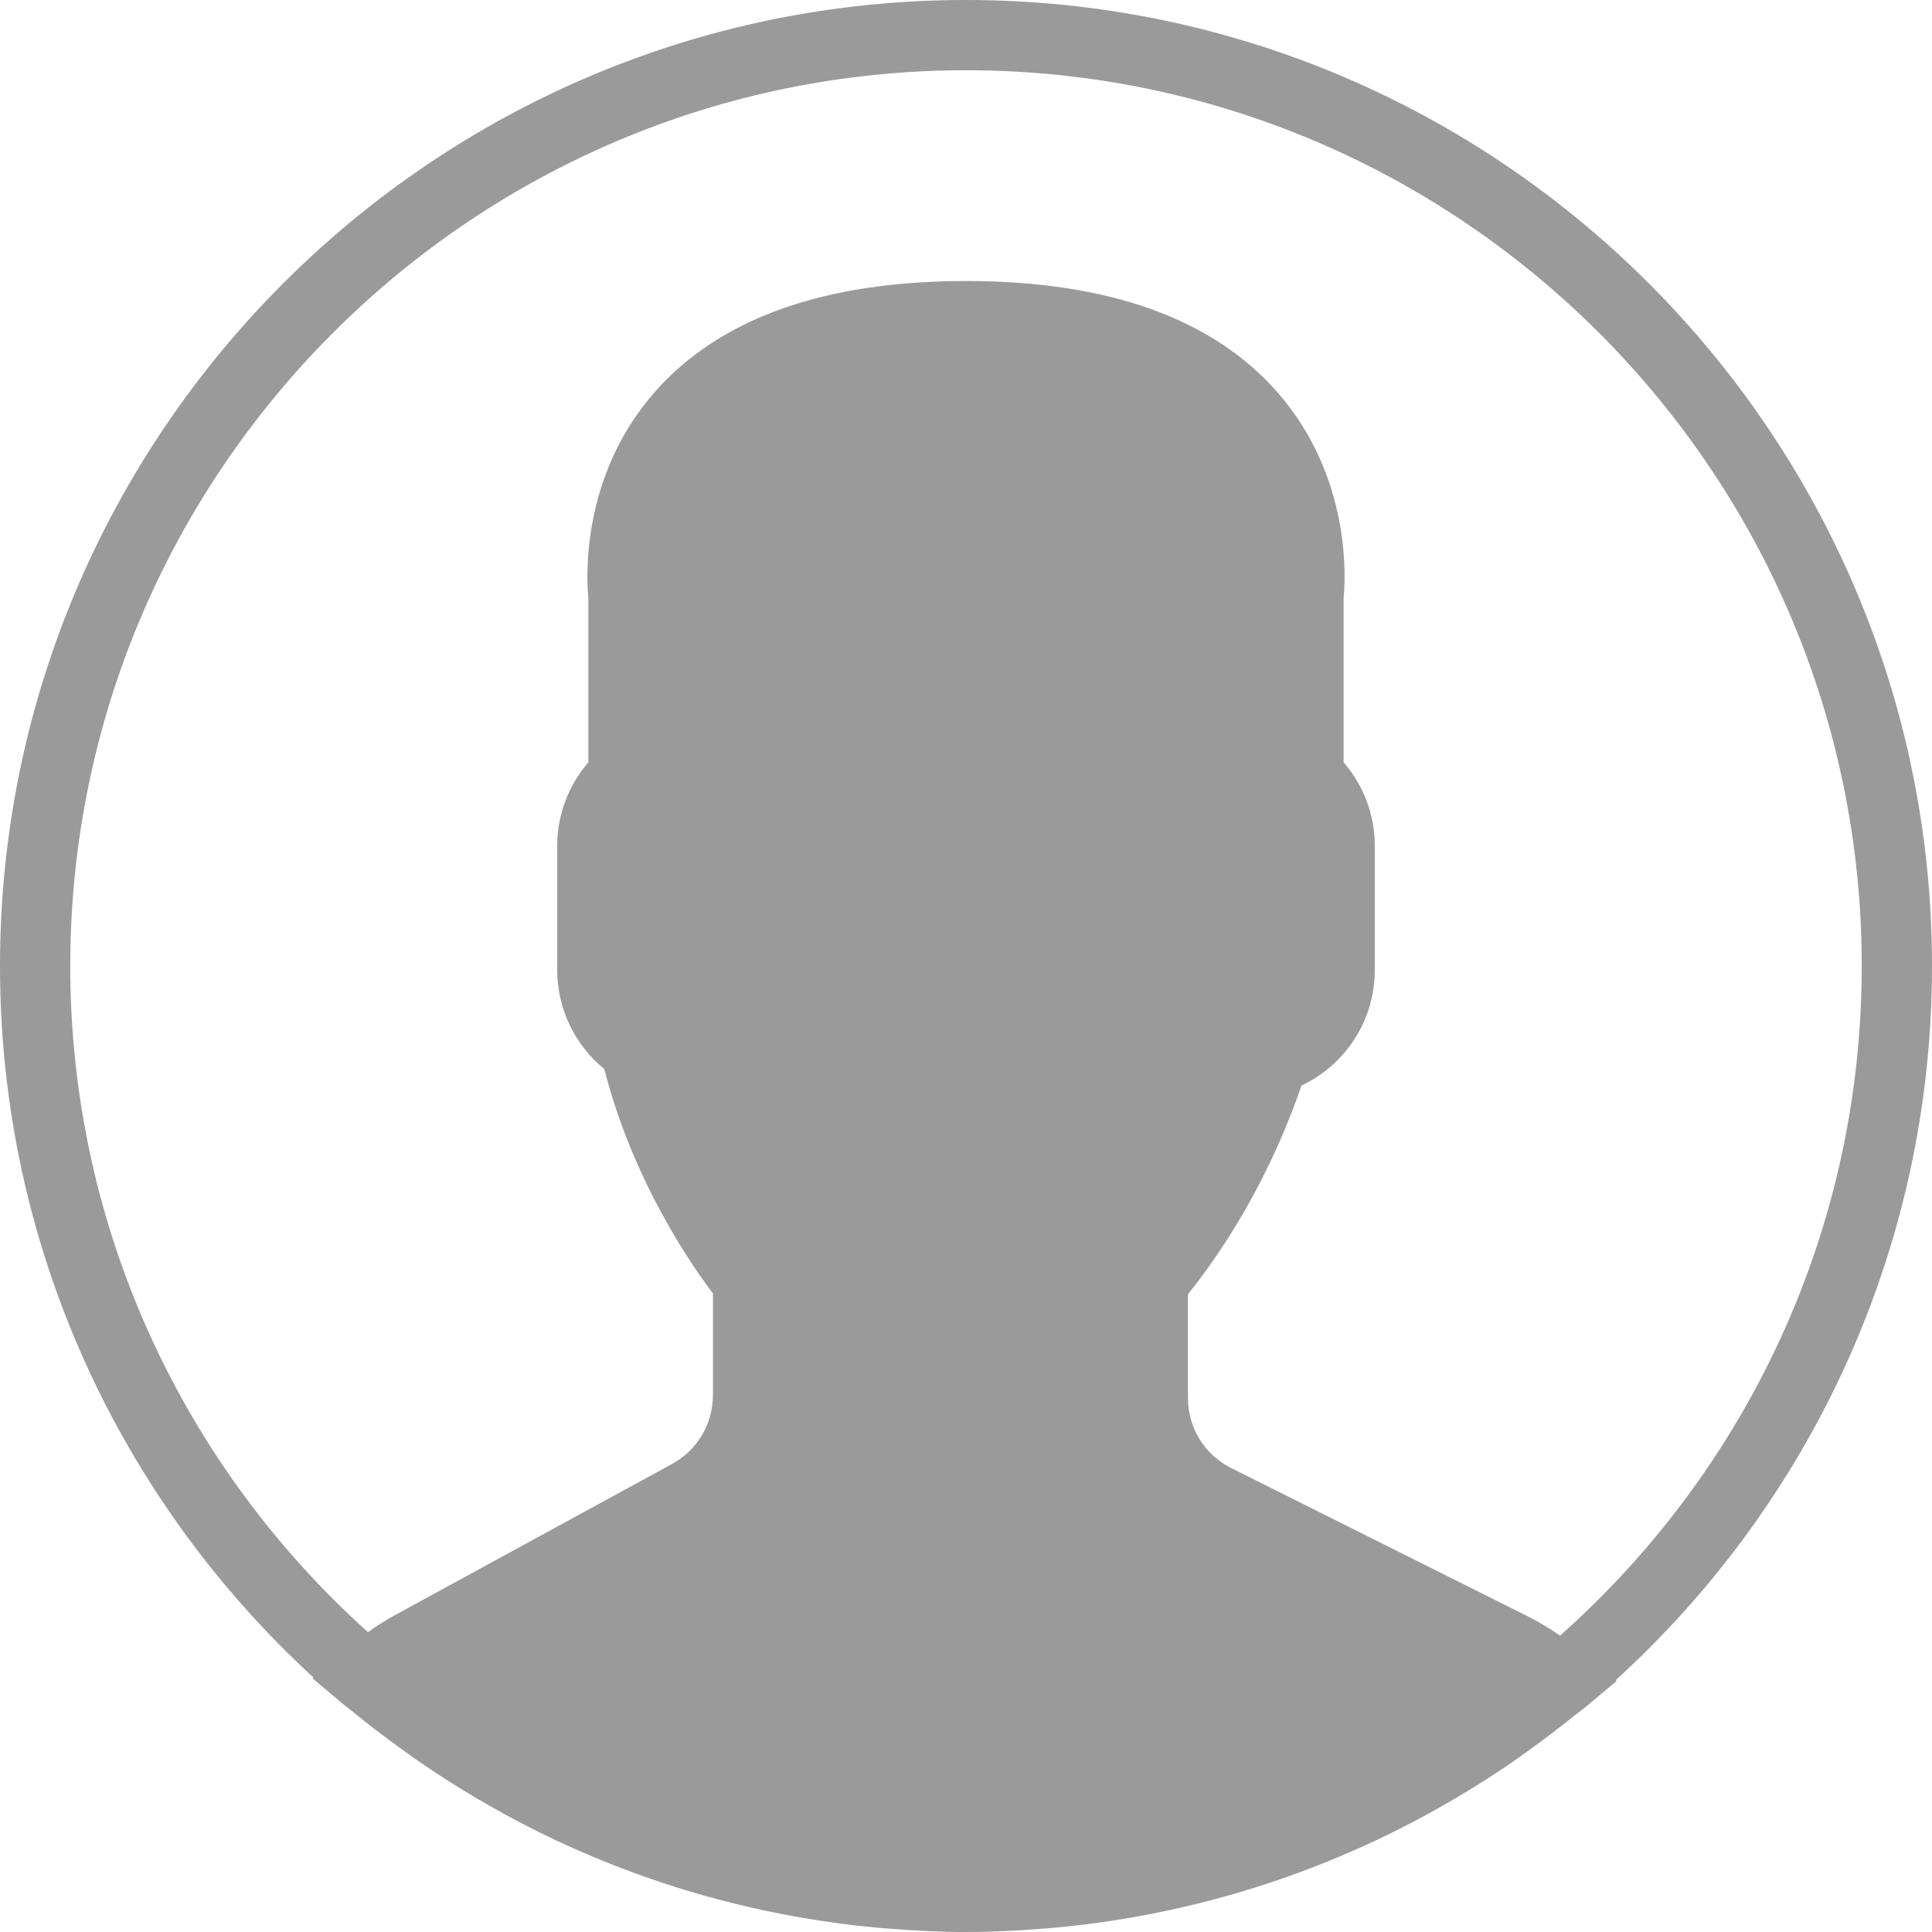
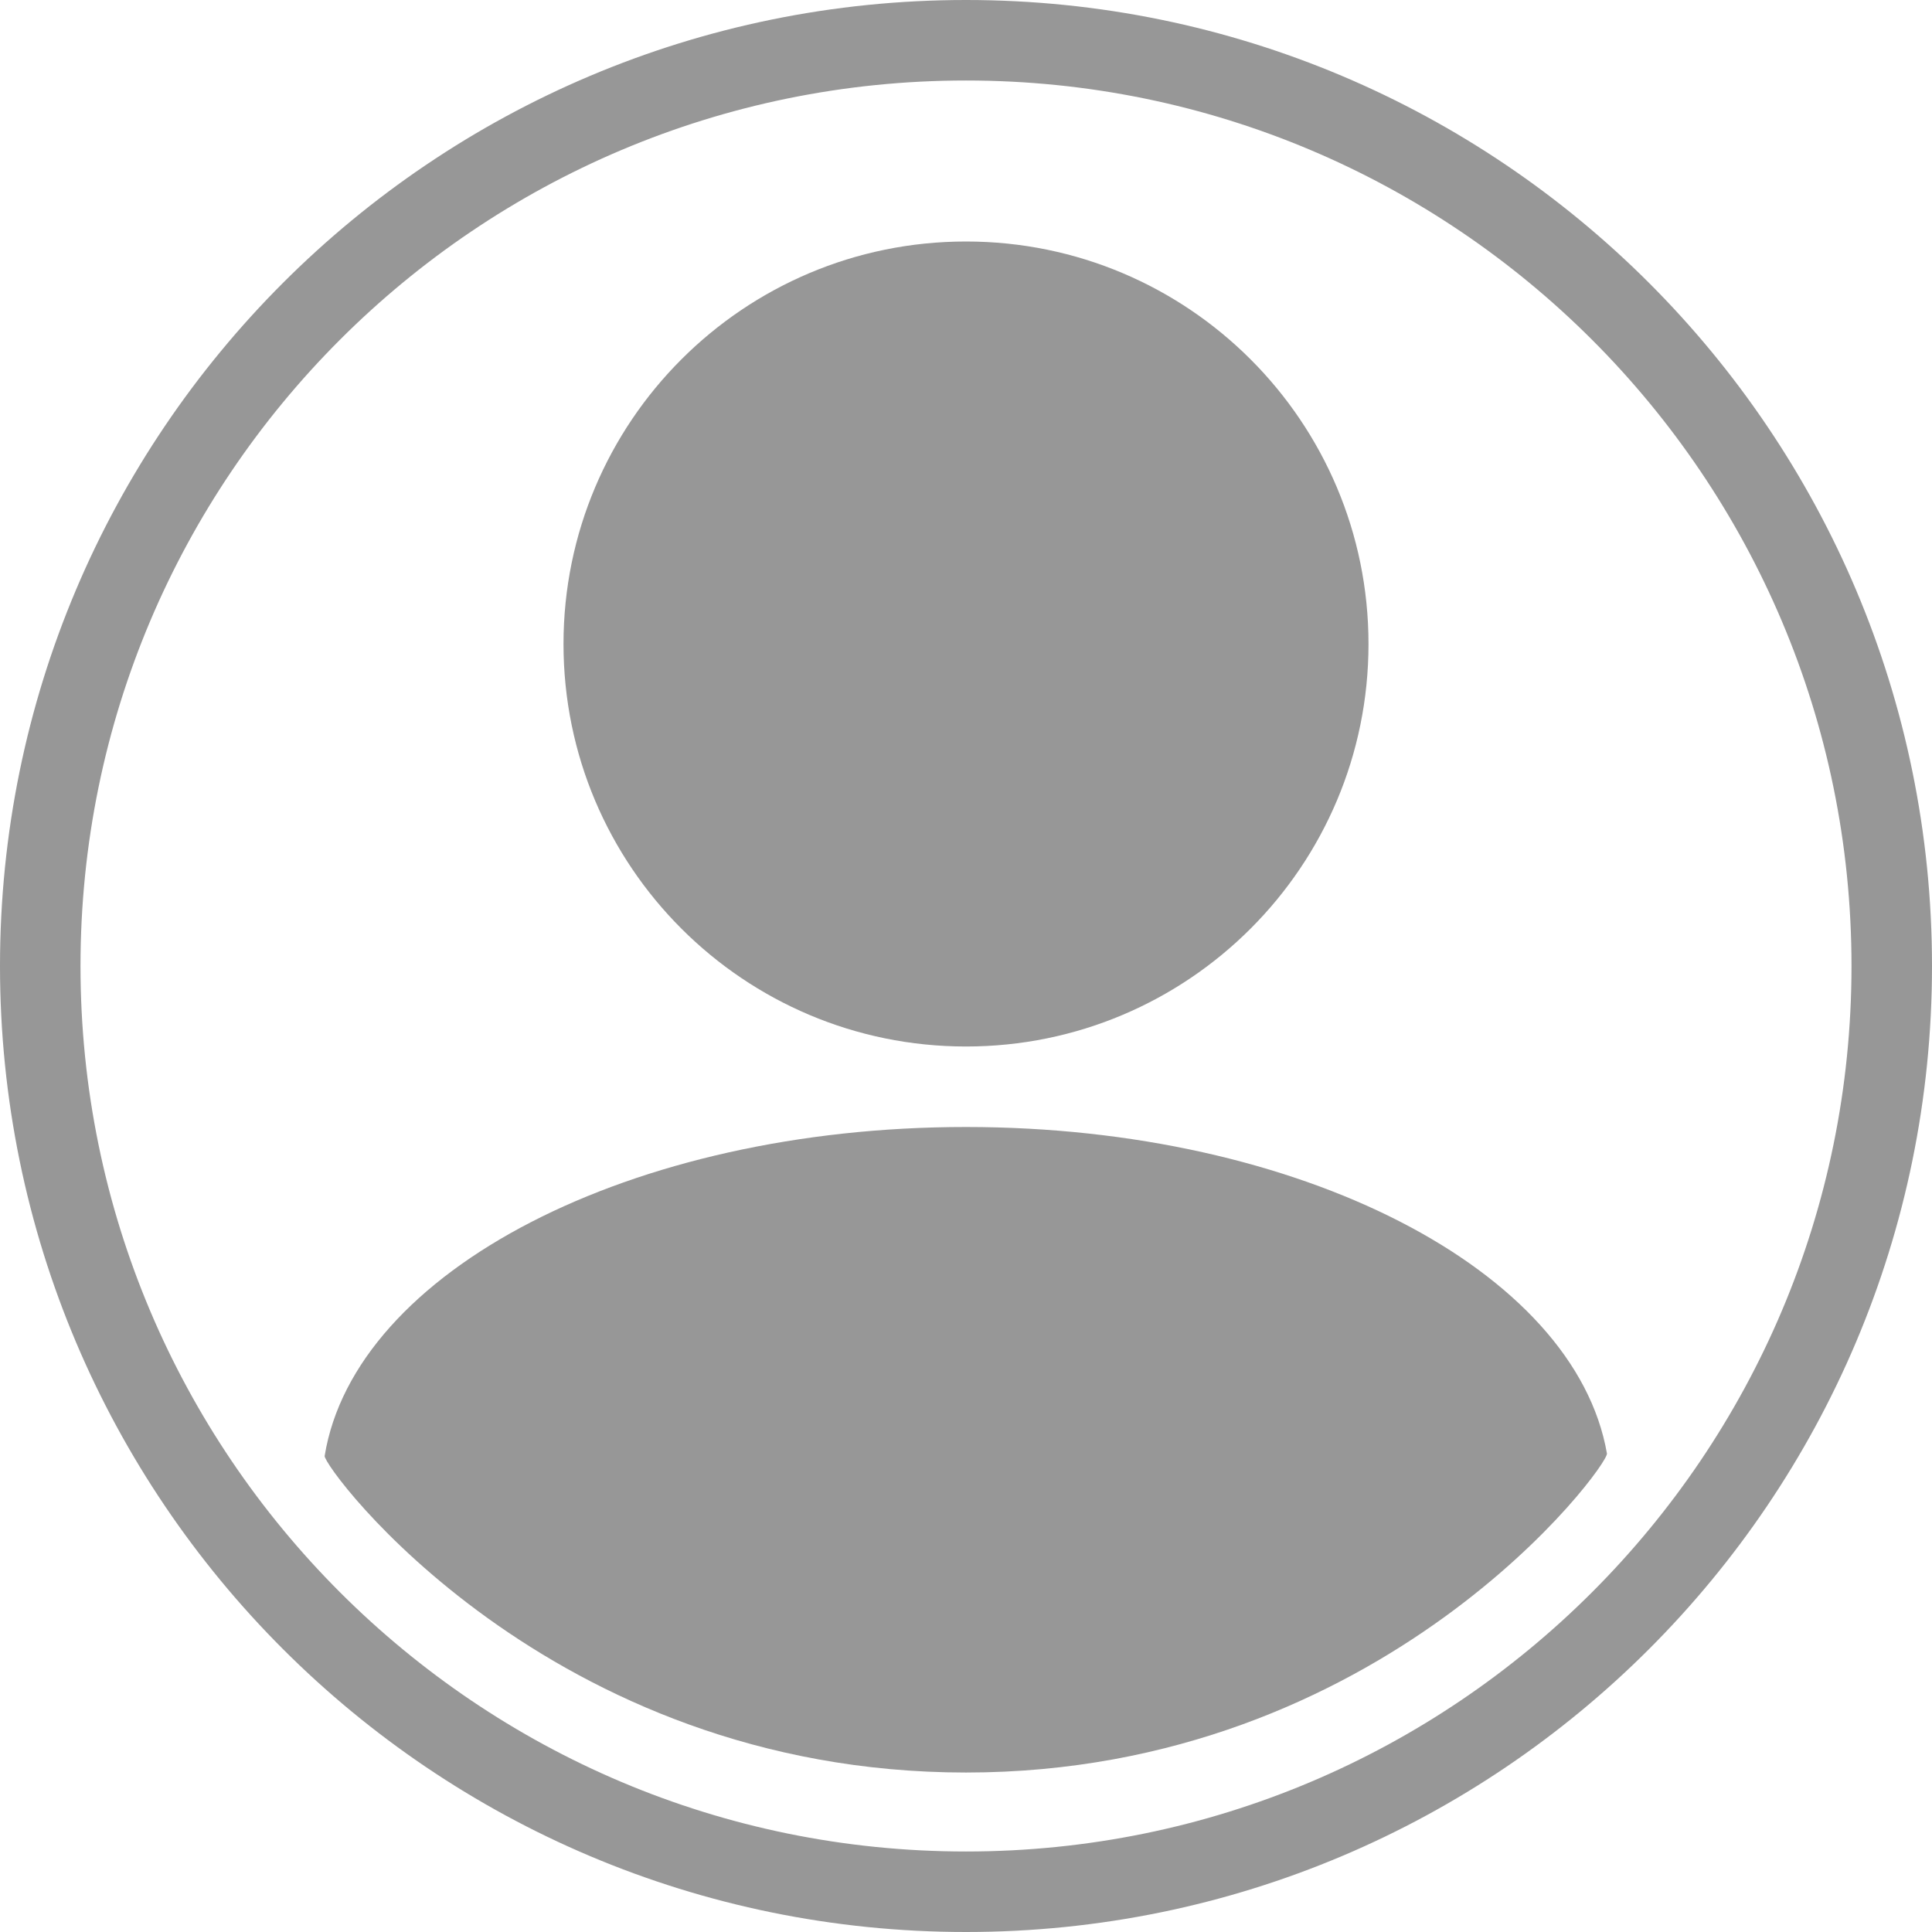
- <svg xmlns="http://www.w3.org/2000/svg" version="1.1" id="Capa_1" x="0px" y="0px" viewBox="0 0 55 55" style="enable-background:new 0 0 55 55;" xml:space="preserve" width="512px" height="512px">
-   <path d="M55,27.5C55,12.337,42.663,0,27.5,0S0,12.337,0,27.5c0,8.009,3.444,15.228,8.926,20.258l-0.026,0.023l0.892,0.752  c0.058,0.049,0.121,0.089,0.179,0.137c0.474,0.393,0.965,0.766,1.465,1.127c0.162,0.117,0.324,0.234,0.489,0.348  c0.534,0.368,1.082,0.717,1.642,1.048c0.122,0.072,0.245,0.142,0.368,0.212c0.613,0.349,1.239,0.678,1.88,0.98  c0.047,0.022,0.095,0.042,0.142,0.064c2.089,0.971,4.319,1.684,6.651,2.105c0.061,0.011,0.122,0.022,0.184,0.033  c0.724,0.125,1.456,0.225,2.197,0.292c0.09,0.008,0.18,0.013,0.271,0.021C25.998,54.961,26.744,55,27.5,55  c0.749,0,1.488-0.039,2.222-0.098c0.093-0.008,0.186-0.013,0.279-0.021c0.735-0.067,1.461-0.164,2.178-0.287  c0.062-0.011,0.125-0.022,0.187-0.034c2.297-0.412,4.495-1.109,6.557-2.055c0.076-0.035,0.153-0.068,0.229-0.104  c0.617-0.29,1.22-0.603,1.811-0.936c0.147-0.083,0.293-0.167,0.439-0.253c0.538-0.317,1.067-0.648,1.581-1  c0.185-0.126,0.366-0.259,0.549-0.391c0.439-0.316,0.87-0.642,1.289-0.983c0.093-0.075,0.193-0.14,0.284-0.217l0.915-0.764  l-0.027-0.023C51.523,42.802,55,35.55,55,27.5z M2,27.5C2,13.439,13.439,2,27.5,2S53,13.439,53,27.5  c0,7.577-3.325,14.389-8.589,19.063c-0.294-0.203-0.59-0.385-0.893-0.537l-8.467-4.233c-0.76-0.38-1.232-1.144-1.232-1.993v-2.957  c0.196-0.242,0.403-0.516,0.617-0.817c1.096-1.548,1.975-3.27,2.616-5.123c1.267-0.602,2.085-1.864,2.085-3.289v-3.545  c0-0.867-0.318-1.708-0.887-2.369v-4.667c0.052-0.52,0.236-3.448-1.883-5.864C34.524,9.065,31.541,8,27.5,8  s-7.024,1.065-8.867,3.168c-2.119,2.416-1.935,5.346-1.883,5.864v4.667c-0.568,0.661-0.887,1.502-0.887,2.369v3.545  c0,1.101,0.494,2.128,1.34,2.821c0.81,3.173,2.477,5.575,3.093,6.389v2.894c0,0.816-0.445,1.566-1.162,1.958l-7.907,4.313  c-0.252,0.137-0.502,0.297-0.752,0.476C5.276,41.792,2,35.022,2,27.5z" fill="#9b9a9b" />
-   <g>
- </g>
-   <g>
- </g>
-   <g>
- </g>
-   <g>
- </g>
-   <g>
- </g>
-   <g>
- </g>
-   <g>
- </g>
-   <g>
- </g>
-   <g>
- </g>
-   <g>
- </g>
-   <g>
- </g>
-   <g>
- </g>
-   <g>
- </g>
-   <g>
- </g>
-   <g>
- </g>
+ <svg xmlns="http://www.w3.org/2000/svg" width="24px" height="24px" viewBox="0 0 24 24" version="1.1">
+   <defs />
+   <g id="icon/user-default" stroke="none" stroke-width="1" fill="none" fill-rule="evenodd">
+     <g id="Group-9" transform="translate(1, 1)">
+       <circle id="Oval" stroke="#979797" fill="none" cx="11" cy="11" r="11.5" />
+       <circle id="Oval-2" fill="#979797" cx="11" cy="7" r="5" />
+       <path d="M11,21.019 C16.19,21.019 18.987,17.202 18.962,17.056 C18.565,14.779 15.152,13 11,13 C6.83,13 3.405,14.795 3.033,17.086 C3.011,17.223 5.81,21.019 11,21.019 Z" id="Oval-2-Copy" fill="#979797" />
+     </g>
+   </g>
</svg>
